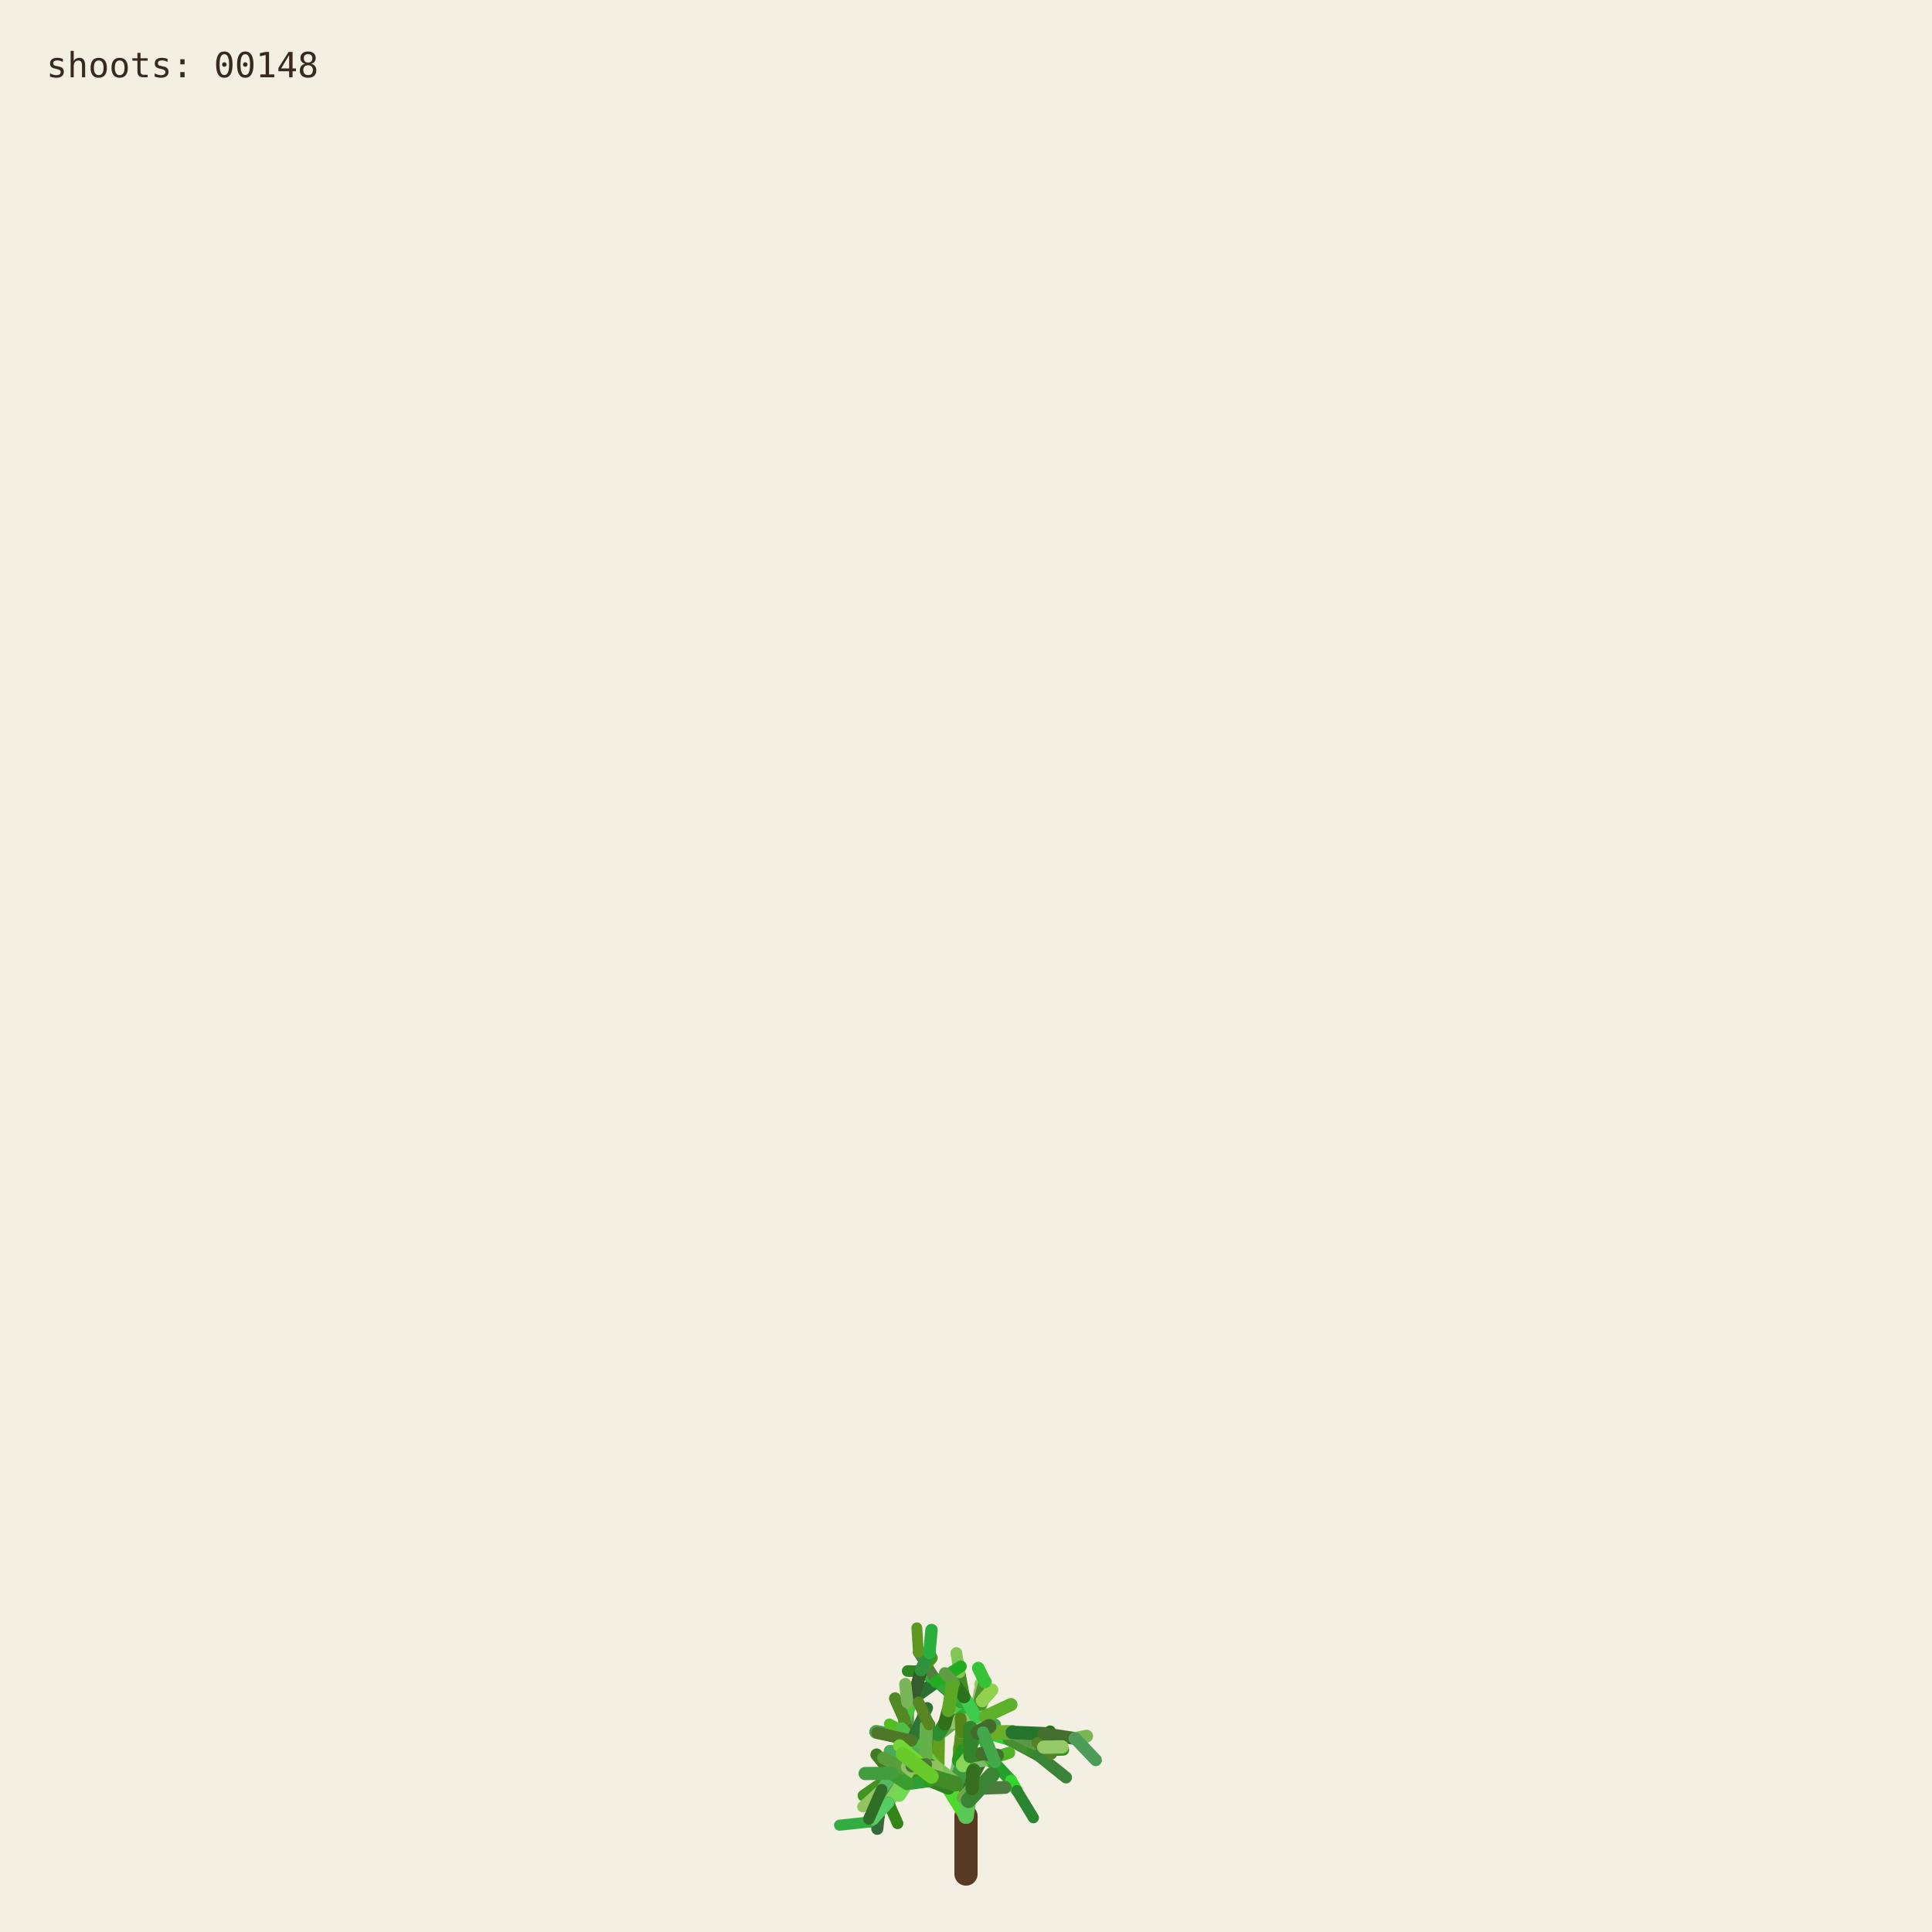
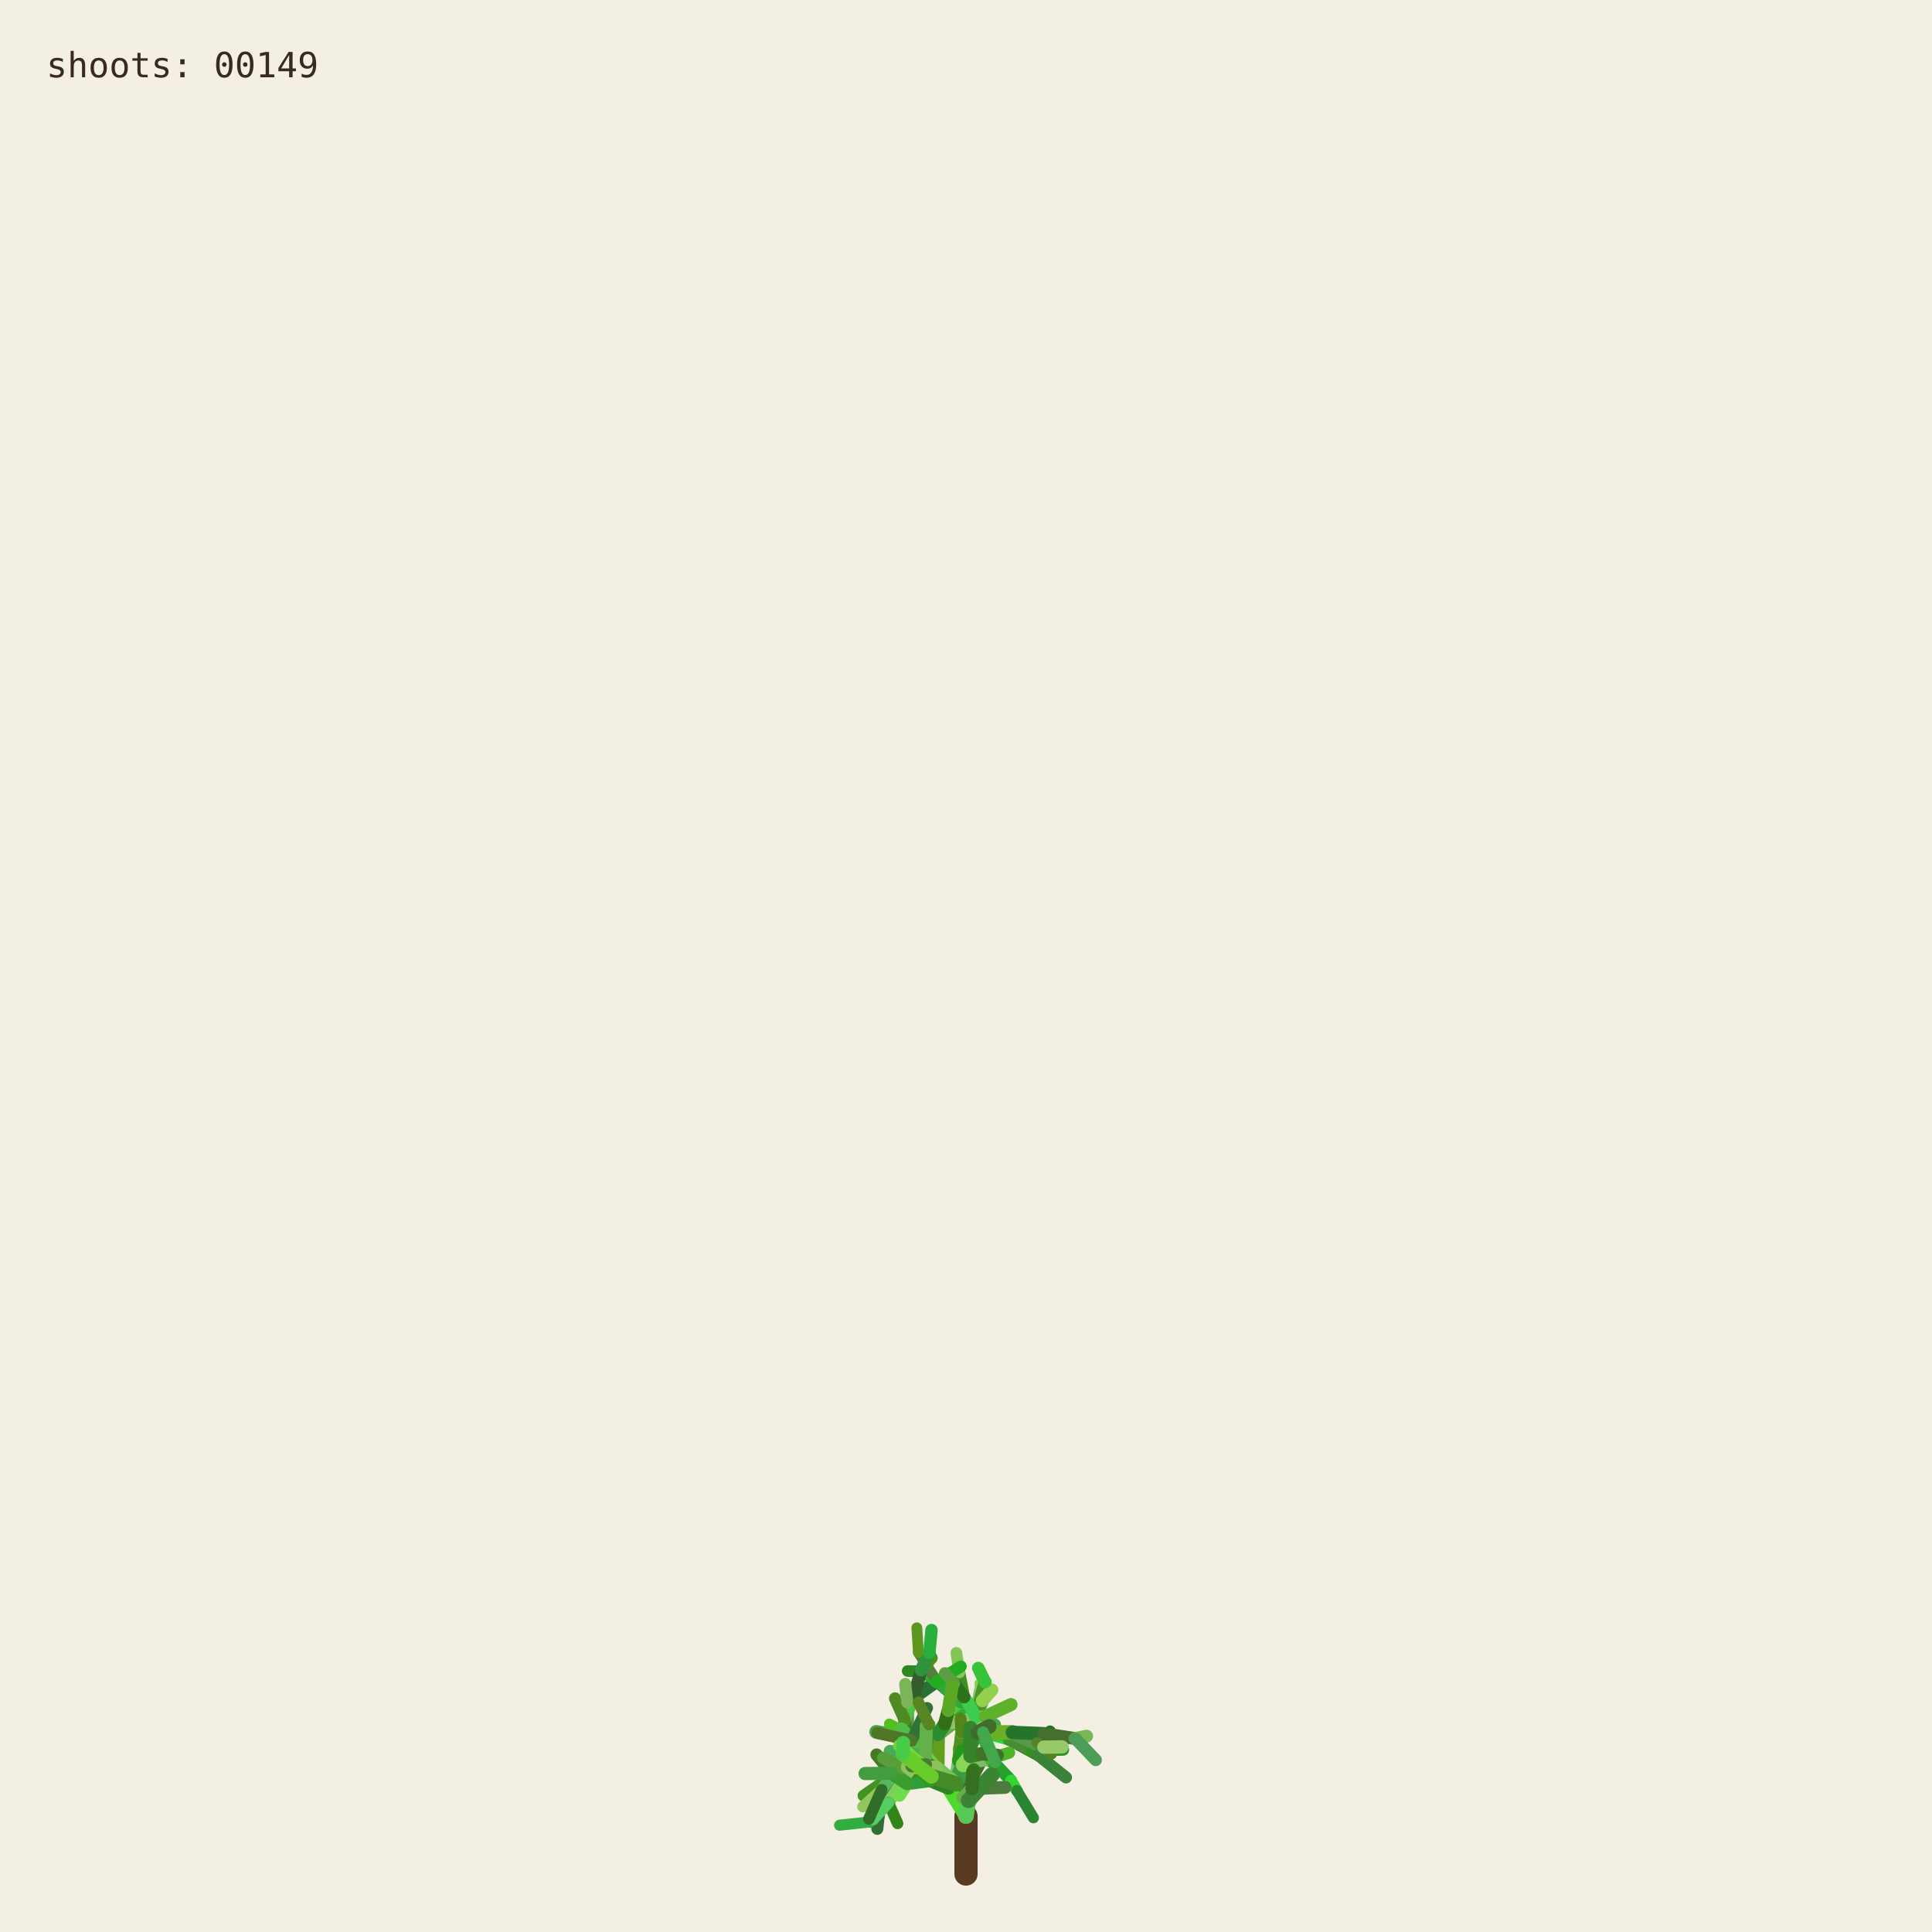
<svg xmlns="http://www.w3.org/2000/svg" viewBox="0 0 1000 1000" role="img" aria-labelledby="title desc">
  <rect width="1000" height="1000" fill="#f3efe3" />
  <g fill="none" stroke-linecap="round">
    <path d="M500 970 L500 940" stroke="#593a22" stroke-width="12" />
    <path d="M500.000 940.000 L494.591 923.254" stroke="hsl(89 50% 51%)" stroke-width="8.067" data-shoot="1" />
    <path d="M500.000 940.000 L498.548 930.480" stroke="hsl(108 42% 32%)" stroke-width="7.603" data-shoot="2" />
    <path d="M494.591 923.254 L485.237 916.016" stroke="hsl(129 39% 53%)" stroke-width="7.427" data-shoot="3" />
    <path d="M498.548 930.480 L502.606 920.794" stroke="hsl(125 41% 32%)" stroke-width="7.235" data-shoot="4" />
    <path d="M502.606 920.794 L496.770 905.343" stroke="hsl(93 34% 43%)" stroke-width="7.253" data-shoot="5" />
    <path d="M494.591 923.254 L497.365 909.040" stroke="hsl(116 35% 60%)" stroke-width="8.012" data-shoot="6" />
    <path d="M485.237 916.016 L485.497 897.710" stroke="hsl(89 69% 37%)" stroke-width="7.213" data-shoot="7" />
    <path d="M496.770 905.343 L501.215 895.004" stroke="hsl(92 66% 60%)" stroke-width="7.141" data-shoot="8" />
    <path d="M497.365 909.040 L506.164 896.866" stroke="hsl(126 59% 38%)" stroke-width="8.073" data-shoot="9" />
    <path d="M501.215 895.004 L510.832 888.548" stroke="hsl(91 35% 42%)" stroke-width="6.879" data-shoot="10" />
    <path d="M485.497 897.710 L493.416 891.622" stroke="hsl(104 36% 49%)" stroke-width="7.124" data-shoot="11" />
    <path d="M500.000 940.000 L490.927 925.443" stroke="hsl(108 70% 51%)" stroke-width="7.399" data-shoot="12" />
    <path d="M485.237 916.016 L479.157 913.325" stroke="hsl(112 69% 34%)" stroke-width="7.149" data-shoot="13" />
    <path d="M490.927 925.443 L481.351 921.527" stroke="hsl(111 58% 32%)" stroke-width="6.945" data-shoot="14" />
    <path d="M498.548 930.480 L503.173 925.799" stroke="hsl(98 40% 48%)" stroke-width="6.990" data-shoot="15" />
    <path d="M496.770 905.343 L505.035 888.845" stroke="hsl(101 68% 48%)" stroke-width="6.979" data-shoot="16" />
    <path d="M493.416 891.622 L508.817 896.643" stroke="hsl(128 70% 39%)" stroke-width="6.561" data-shoot="17" />
    <path d="M479.157 913.325 L469.750 899.500" stroke="hsl(95 57% 50%)" stroke-width="7.139" data-shoot="18" />
    <path d="M505.035 888.845 L508.436 880.301" stroke="hsl(98 53% 41%)" stroke-width="6.832" data-shoot="19" />
    <path d="M501.215 895.004 L501.550 888.479" stroke="hsl(112 68% 42%)" stroke-width="6.773" data-shoot="20" />
    <path d="M485.237 916.016 L479.029 908.697" stroke="hsl(100 57% 53%)" stroke-width="6.945" data-shoot="21" />
    <path d="M502.606 920.794 L496.127 911.207" stroke="hsl(123 62% 40%)" stroke-width="6.865" data-shoot="22" />
    <path d="M496.127 911.207 L497.635 896.782" stroke="hsl(93 65% 34%)" stroke-width="6.505" data-shoot="23" />
    <path d="M494.591 923.254 L500.793 909.571" stroke="hsl(113 71% 34%)" stroke-width="7.895" data-shoot="24" />
    <path d="M485.237 916.016 L479.462 917.793" stroke="hsl(99 66% 28%)" stroke-width="7.154" data-shoot="25" />
    <path d="M485.237 916.016 L473.231 912.147" stroke="hsl(93 38% 42%)" stroke-width="6.997" data-shoot="26" />
    <path d="M485.237 916.016 L473.737 913.680" stroke="hsl(114 35% 58%)" stroke-width="6.828" data-shoot="27" />
    <path d="M497.635 896.782 L497.395 881.015" stroke="hsl(110 56% 51%)" stroke-width="6.336" data-shoot="28" />
    <path d="M469.750 899.500 L453.522 896.436" stroke="hsl(121 37% 46%)" stroke-width="7.140" data-shoot="29" />
    <path d="M481.351 921.527 L469.530 923.105" stroke="hsl(126 55% 40%)" stroke-width="6.995" data-shoot="30" />
    <path d="M505.035 888.845 L499.035 878.436" stroke="hsl(88 42% 31%)" stroke-width="6.545" data-shoot="31" />
    <path d="M502.606 920.794 L507.653 911.330" stroke="hsl(99 57% 28%)" stroke-width="6.856" data-shoot="32" />
    <path d="M481.351 921.527 L478.279 914.724" stroke="hsl(122 35% 29%)" stroke-width="6.742" data-shoot="33" />
    <path d="M508.817 896.643 L522.168 900.369" stroke="hsl(122 67% 50%)" stroke-width="6.210" data-shoot="34" />
    <path d="M479.029 908.697 L477.185 899.261" stroke="hsl(124 64% 35%)" stroke-width="6.693" data-shoot="35" />
    <path d="M494.591 923.254 L498.563 913.442" stroke="hsl(122 45% 42%)" stroke-width="7.987" data-shoot="36" />
    <path d="M473.737 913.680 L467.283 915.265" stroke="hsl(125 60% 37%)" stroke-width="6.814" data-shoot="37" />
    <path d="M481.351 921.527 L469.226 908.135" stroke="hsl(113 69% 37%)" stroke-width="6.660" data-shoot="38" />
    <path d="M473.231 912.147 L461.374 919.424" stroke="hsl(100 70% 60%)" stroke-width="6.453" data-shoot="39" />
    <path d="M497.635 896.782 L500.334 886.420" stroke="hsl(108 47% 53%)" stroke-width="6.302" data-shoot="40" />
    <path d="M467.283 915.265 L455.168 929.331" stroke="hsl(120 40% 35%)" stroke-width="6.786" data-shoot="41" />
    <path d="M508.817 896.643 L512.869 911.725" stroke="hsl(110 63% 40%)" stroke-width="6.518" data-shoot="42" />
    <path d="M496.127 911.207 L497.987 905.795" stroke="hsl(115 70% 35%)" stroke-width="6.363" data-shoot="43" />
    <path d="M507.653 911.330 L512.674 910.357" stroke="hsl(104 36% 57%)" stroke-width="6.747" data-shoot="44" />
    <path d="M479.157 913.325 L470.181 917.185" stroke="hsl(95 64% 53%)" stroke-width="6.833" data-shoot="45" />
    <path d="M469.750 899.500 L469.633 881.151" stroke="hsl(111 38% 45%)" stroke-width="6.815" data-shoot="46" />
    <path d="M479.029 908.697 L480.879 892.655" stroke="hsl(102 44% 35%)" stroke-width="6.467" data-shoot="47" />
    <path d="M500.334 886.420 L507.457 881.593" stroke="hsl(118 47% 56%)" stroke-width="6.197" data-shoot="48" />
    <path d="M461.374 919.424 L446.935 929.431" stroke="hsl(102 65% 35%)" stroke-width="6.069" data-shoot="49" />
    <path d="M508.436 880.301 L507.585 871.602" stroke="hsl(97 61% 57%)" stroke-width="6.448" data-shoot="50" />
    <path d="M512.674 910.357 L523.304 921.702" stroke="hsl(122 61% 39%)" stroke-width="6.341" data-shoot="51" />
    <path d="M500.000 940.000 L501.279 931.882" stroke="hsl(118 51% 56%)" stroke-width="7.998" data-shoot="52" />
    <path d="M499.035 878.436 L496.590 865.625" stroke="hsl(103 58% 35%)" stroke-width="6.115" data-shoot="53" />
    <path d="M485.497 897.710 L488.970 892.287" stroke="hsl(123 54% 36%)" stroke-width="7.087" data-shoot="54" />
    <path d="M496.590 865.625 L495.009 855.557" stroke="hsl(97 49% 56%)" stroke-width="6.061" data-shoot="55" />
    <path d="M469.633 881.151 L484.418 870.623" stroke="hsl(128 48% 30%)" stroke-width="6.659" data-shoot="56" />
    <path d="M485.237 916.016 L477.752 911.974" stroke="hsl(90 58% 50%)" stroke-width="6.898" data-shoot="57" />
    <path d="M498.563 913.442 L502.383 908.863" stroke="hsl(97 61% 59%)" stroke-width="7.688" data-shoot="58" />
    <path d="M479.157 913.325 L464.639 921.037" stroke="hsl(94 69% 32%)" stroke-width="6.531" data-shoot="59" />
    <path d="M478.279 914.724 L471.794 900.929" stroke="hsl(117 71% 29%)" stroke-width="6.231" data-shoot="60" />
    <path d="M522.168 900.369 L536.734 901.964" stroke="hsl(111 46% 60%)" stroke-width="6.038" data-shoot="61" />
    <path d="M471.794 900.929 L465.848 895.170" stroke="hsl(103 40% 56%)" stroke-width="5.768" data-shoot="62" />
    <path d="M469.750 899.500 L468.128 889.982" stroke="hsl(93 64% 30%)" stroke-width="6.667" data-shoot="63" />
    <path d="M477.185 899.261 L475.657 893.582" stroke="hsl(113 52% 40%)" stroke-width="6.319" data-shoot="64" />
    <path d="M479.029 908.697 L474.737 903.891" stroke="hsl(93 52% 43%)" stroke-width="6.709" data-shoot="65" />
    <path d="M523.304 921.702 L526.314 926.781" stroke="hsl(119 67% 51%)" stroke-width="6.166" data-shoot="66" />
    <path d="M505.035 888.845 L507.387 875.338" stroke="hsl(96 40% 59%)" stroke-width="6.739" data-shoot="67" />
    <path d="M522.168 900.369 L537.413 908.545" stroke="hsl(99 61% 27%)" stroke-width="6.155" data-shoot="68" />
    <path d="M497.395 881.015 L483.011 868.683" stroke="hsl(129 53% 36%)" stroke-width="6.314" data-shoot="69" />
    <path d="M522.168 900.369 L534.219 906.339" stroke="hsl(108 48% 38%)" stroke-width="6.199" data-shoot="70" />
    <path d="M493.416 891.622 L507.262 882.093" stroke="hsl(127 63% 43%)" stroke-width="6.826" data-shoot="71" />
    <path d="M502.383 908.863 L508.238 907.761" stroke="hsl(99 66% 30%)" stroke-width="7.032" data-shoot="72" />
    <path d="M508.817 896.643 L514.829 892.790" stroke="hsl(125 40% 46%)" stroke-width="6.585" data-shoot="73" />
    <path d="M468.128 889.982 L473.133 877.764" stroke="hsl(115 52% 51%)" stroke-width="6.671" data-shoot="74" />
    <path d="M465.848 895.170 L460.313 892.280" stroke="hsl(102 70% 44%)" stroke-width="5.549" data-shoot="75" />
    <path d="M468.128 889.982 L463.284 879.089" stroke="hsl(94 59% 34%)" stroke-width="6.302" data-shoot="76" />
    <path d="M461.374 919.424 L456.357 926.300" stroke="hsl(126 42% 53%)" stroke-width="6.125" data-shoot="77" />
    <path d="M483.011 868.683 L476.458 865.059" stroke="hsl(124 68% 42%)" stroke-width="6.199" data-shoot="78" />
    <path d="M455.168 929.331 L454.837 939.862" stroke="hsl(125 68% 35%)" stroke-width="6.316" data-shoot="79" />
    <path d="M534.219 906.339 L550.383 905.736" stroke="hsl(112 63% 35%)" stroke-width="5.969" data-shoot="80" />
    <path d="M470.181 917.185 L459.860 933.116" stroke="hsl(100 53% 58%)" stroke-width="6.224" data-shoot="81" />
    <path d="M497.395 881.015 L484.197 869.260" stroke="hsl(122 53% 43%)" stroke-width="5.862" data-shoot="82" />
    <path d="M536.734 901.964 L543.504 896.023" stroke="hsl(116 68% 27%)" stroke-width="5.871" data-shoot="83" />
    <path d="M476.458 865.059 L469.801 864.922" stroke="hsl(112 62% 33%)" stroke-width="6.006" data-shoot="84" />
    <path d="M506.164 896.866 L524.059 896.699" stroke="hsl(91 64% 42%)" stroke-width="7.575" data-shoot="85" />
    <path d="M485.237 916.016 L472.910 908.590" stroke="hsl(102 57% 31%)" stroke-width="6.875" data-shoot="86" />
    <path d="M469.530 923.105 L465.520 929.278" stroke="hsl(107 67% 59%)" stroke-width="6.616" data-shoot="87" />
    <path d="M505.035 888.845 L509.868 870.612" stroke="hsl(101 57% 37%)" stroke-width="6.791" data-shoot="88" />
    <path d="M493.416 891.622 L509.951 888.485" stroke="hsl(92 44% 58%)" stroke-width="6.812" data-shoot="89" />
    <path d="M503.173 925.799 L520.191 925.155" stroke="hsl(105 34% 36%)" stroke-width="6.682" data-shoot="90" />
    <path d="M474.737 903.891 L466.772 894.583" stroke="hsl(116 48% 51%)" stroke-width="6.158" data-shoot="91" />
    <path d="M484.197 869.260 L475.358 855.233" stroke="hsl(100 34% 37%)" stroke-width="5.647" data-shoot="92" />
    <path d="M505.035 888.845 L500.829 880.951" stroke="hsl(127 58% 52%)" stroke-width="6.474" data-shoot="93" />
    <path d="M479.157 913.325 L471.905 914.367" stroke="hsl(125 48% 52%)" stroke-width="6.716" data-shoot="94" />
    <path d="M501.279 931.882 L513.403 918.671" stroke="hsl(114 44% 36%)" stroke-width="7.978" data-shoot="95" />
    <path d="M524.059 896.699 L540.269 904.338" stroke="hsl(108 35% 44%)" stroke-width="7.297" data-shoot="96" />
    <path d="M524.059 896.699 L540.170 897.356" stroke="hsl(125 52% 30%)" stroke-width="6.964" data-shoot="97" />
    <path d="M497.635 896.782 L497.191 889.399" stroke="hsl(88 69% 31%)" stroke-width="6.119" data-shoot="98" />
    <path d="M508.436 880.301 L513.376 874.721" stroke="hsl(89 59% 56%)" stroke-width="6.732" data-shoot="99" />
    <path d="M469.530 923.105 L461.520 917.825" stroke="hsl(113 54% 40%)" stroke-width="7.033" data-shoot="100" />
    <path d="M473.133 877.764 L476.780 864.372" stroke="hsl(110 34% 27%)" stroke-width="6.596" data-shoot="101" />
    <path d="M471.794 900.929 L479.914 884.001" stroke="hsl(126 41% 32%)" stroke-width="6.024" data-shoot="102" />
    <path d="M512.674 910.357 L522.333 907.203" stroke="hsl(103 64% 43%)" stroke-width="6.219" data-shoot="103" />
    <path d="M509.868 870.612 L506.361 863.395" stroke="hsl(120 56% 49%)" stroke-width="6.521" data-shoot="104" />
    <path d="M540.170 897.356 L556.575 899.863" stroke="hsl(100 40% 31%)" stroke-width="6.676" data-shoot="105" />
    <path d="M459.860 933.116 L464.616 943.790" stroke="hsl(105 68% 31%)" stroke-width="5.925" data-shoot="106" />
    <path d="M461.520 917.825 L453.738 908.211" stroke="hsl(98 54% 31%)" stroke-width="6.452" data-shoot="107" />
    <path d="M509.951 888.485 L523.296 882.278" stroke="hsl(97 61% 43%)" stroke-width="6.765" data-shoot="108" />
    <path d="M479.029 908.697 L460.671 906.383" stroke="hsl(128 39% 48%)" stroke-width="6.494" data-shoot="109" />
    <path d="M469.633 881.151 L468.563 871.658" stroke="hsl(98 38% 53%)" stroke-width="6.301" data-shoot="110" />
    <path d="M456.357 926.300 L446.582 935.154" stroke="hsl(90 47% 57%)" stroke-width="5.838" data-shoot="111" />
    <path d="M488.970 892.287 L490.829 885.358" stroke="hsl(104 63% 27%)" stroke-width="6.888" data-shoot="112" />
    <path d="M499.035 878.436 L493.946 871.238" stroke="hsl(110 61% 28%)" stroke-width="6.405" data-shoot="113" />
    <path d="M503.173 925.799 L503.949 916.037" stroke="hsl(108 61% 30%)" stroke-width="6.764" data-shoot="114" />
    <path d="M484.418 870.623 L497.330 862.535" stroke="hsl(119 70% 40%)" stroke-width="6.117" data-shoot="115" />
    <path d="M476.780 864.372 L482.198 858.124" stroke="hsl(97 71% 34%)" stroke-width="6.331" data-shoot="116" />
    <path d="M459.860 933.116 L450.375 943.022" stroke="hsl(119 67% 40%)" stroke-width="6.054" data-shoot="117" />
    <path d="M537.413 908.545 L551.771 920.000" stroke="hsl(119 40% 37%)" stroke-width="6.202" data-shoot="118" />
    <path d="M476.780 864.372 L481.041 855.578" stroke="hsl(128 51% 38%)" stroke-width="6.621" data-shoot="119" />
    <path d="M475.358 855.233 L474.548 842.544" stroke="hsl(89 65% 36%)" stroke-width="5.593" data-shoot="120" />
    <path d="M479.029 908.697 L479.467 893.313" stroke="hsl(105 42% 49%)" stroke-width="6.799" data-shoot="121" />
    <path d="M494.591 923.254 L484.466 914.996" stroke="hsl(104 48% 55%)" stroke-width="7.531" data-shoot="122" />
    <path d="M503.173 925.799 L503.396 917.056" stroke="hsl(104 56% 28%)" stroke-width="6.644" data-shoot="123" />
    <path d="M493.946 871.238 L489.038 865.959" stroke="hsl(102 40% 44%)" stroke-width="6.042" data-shoot="124" />
    <path d="M467.283 915.265 L457.242 909.920" stroke="hsl(103 45% 43%)" stroke-width="6.457" data-shoot="125" />
    <path d="M471.794 900.929 L454.133 896.956" stroke="hsl(89 50% 31%)" stroke-width="6.180" data-shoot="126" />
    <path d="M454.837 939.862 L454.096 946.606" stroke="hsl(125 36% 31%)" stroke-width="6.220" data-shoot="127" />
    <path d="M481.041 855.578 L482.155 843.709" stroke="hsl(129 63% 42%)" stroke-width="6.417" data-shoot="128" />
    <path d="M490.829 885.358 L492.861 872.817" stroke="hsl(95 65% 40%)" stroke-width="6.754" data-shoot="129" />
    <path d="M478.279 914.724 L465.635 903.587" stroke="hsl(96 66% 52%)" stroke-width="6.672" data-shoot="130" />
    <path d="M450.375 943.022 L434.576 944.722" stroke="hsl(127 55% 44%)" stroke-width="5.725" data-shoot="131" />
    <path d="M459.860 933.116 L451.962 941.801" stroke="hsl(127 54% 57%)" stroke-width="5.888" data-shoot="132" />
    <path d="M526.314 926.781 L534.894 940.878" stroke="hsl(125 53% 34%)" stroke-width="5.720" data-shoot="133" />
    <path d="M456.357 926.300 L449.709 941.533" stroke="hsl(112 47% 29%)" stroke-width="5.948" data-shoot="134" />
    <path d="M556.575 899.863 L562.434 898.624" stroke="hsl(99 39% 53%)" stroke-width="6.651" data-shoot="135" />
    <path d="M556.575 899.863 L567.158 910.979" stroke="hsl(128 34% 46%)" stroke-width="6.350" data-shoot="136" />
    <path d="M461.520 917.825 L447.767 917.982" stroke="hsl(118 43% 43%)" stroke-width="6.808" data-shoot="137" />
    <path d="M502.383 908.863 L502.275 894.506" stroke="hsl(114 52% 34%)" stroke-width="7.514" data-shoot="138" />
    <path d="M484.466 914.996 L469.919 914.610" stroke="hsl(90 45% 56%)" stroke-width="7.261" data-shoot="139" />
    <path d="M506.164 896.866 L511.996 893.538" stroke="hsl(100 40% 30%)" stroke-width="7.562" data-shoot="140" />
    <path d="M508.238 907.761 L516.195 908.520" stroke="hsl(102 44% 31%)" stroke-width="6.802" data-shoot="141" />
    <path d="M536.734 901.964 L544.250 907.905" stroke="hsl(91 54% 33%)" stroke-width="5.663" data-shoot="142" />
    <path d="M479.157 913.325 L471.950 914.117" stroke="hsl(102 39% 34%)" stroke-width="6.550" data-shoot="143" />
    <path d="M494.591 923.254 L482.152 919.513" stroke="hsl(104 56% 35%)" stroke-width="7.930" data-shoot="144" />
    <path d="M508.817 896.643 L515.085 912.072" stroke="hsl(125 43% 46%)" stroke-width="6.163" data-shoot="145" />
    <path d="M482.152 919.513 L467.316 907.872" stroke="hsl(97 66% 48%)" stroke-width="7.452" data-shoot="146" />
    <path d="M480.879 892.655 L475.418 881.125" stroke="hsl(88 59% 33%)" stroke-width="5.933" data-shoot="147" />
    <path d="M540.269 904.338 L549.716 904.178" stroke="hsl(92 48% 60%)" stroke-width="6.883" data-shoot="148" />
+     <path d="M467.316 907.872 L467.480 902.032" stroke="hsl(120 56% 54%)" stroke-width="7.156" data-shoot="149" />
  </g>
-   <text x="24" y="40" font-family="monospace" font-size="18" fill="#382a1e">shoots: 00148</text>
+   <text x="24" y="40" font-family="monospace" font-size="18" fill="#382a1e">shoots: 00149</text>
</svg>
